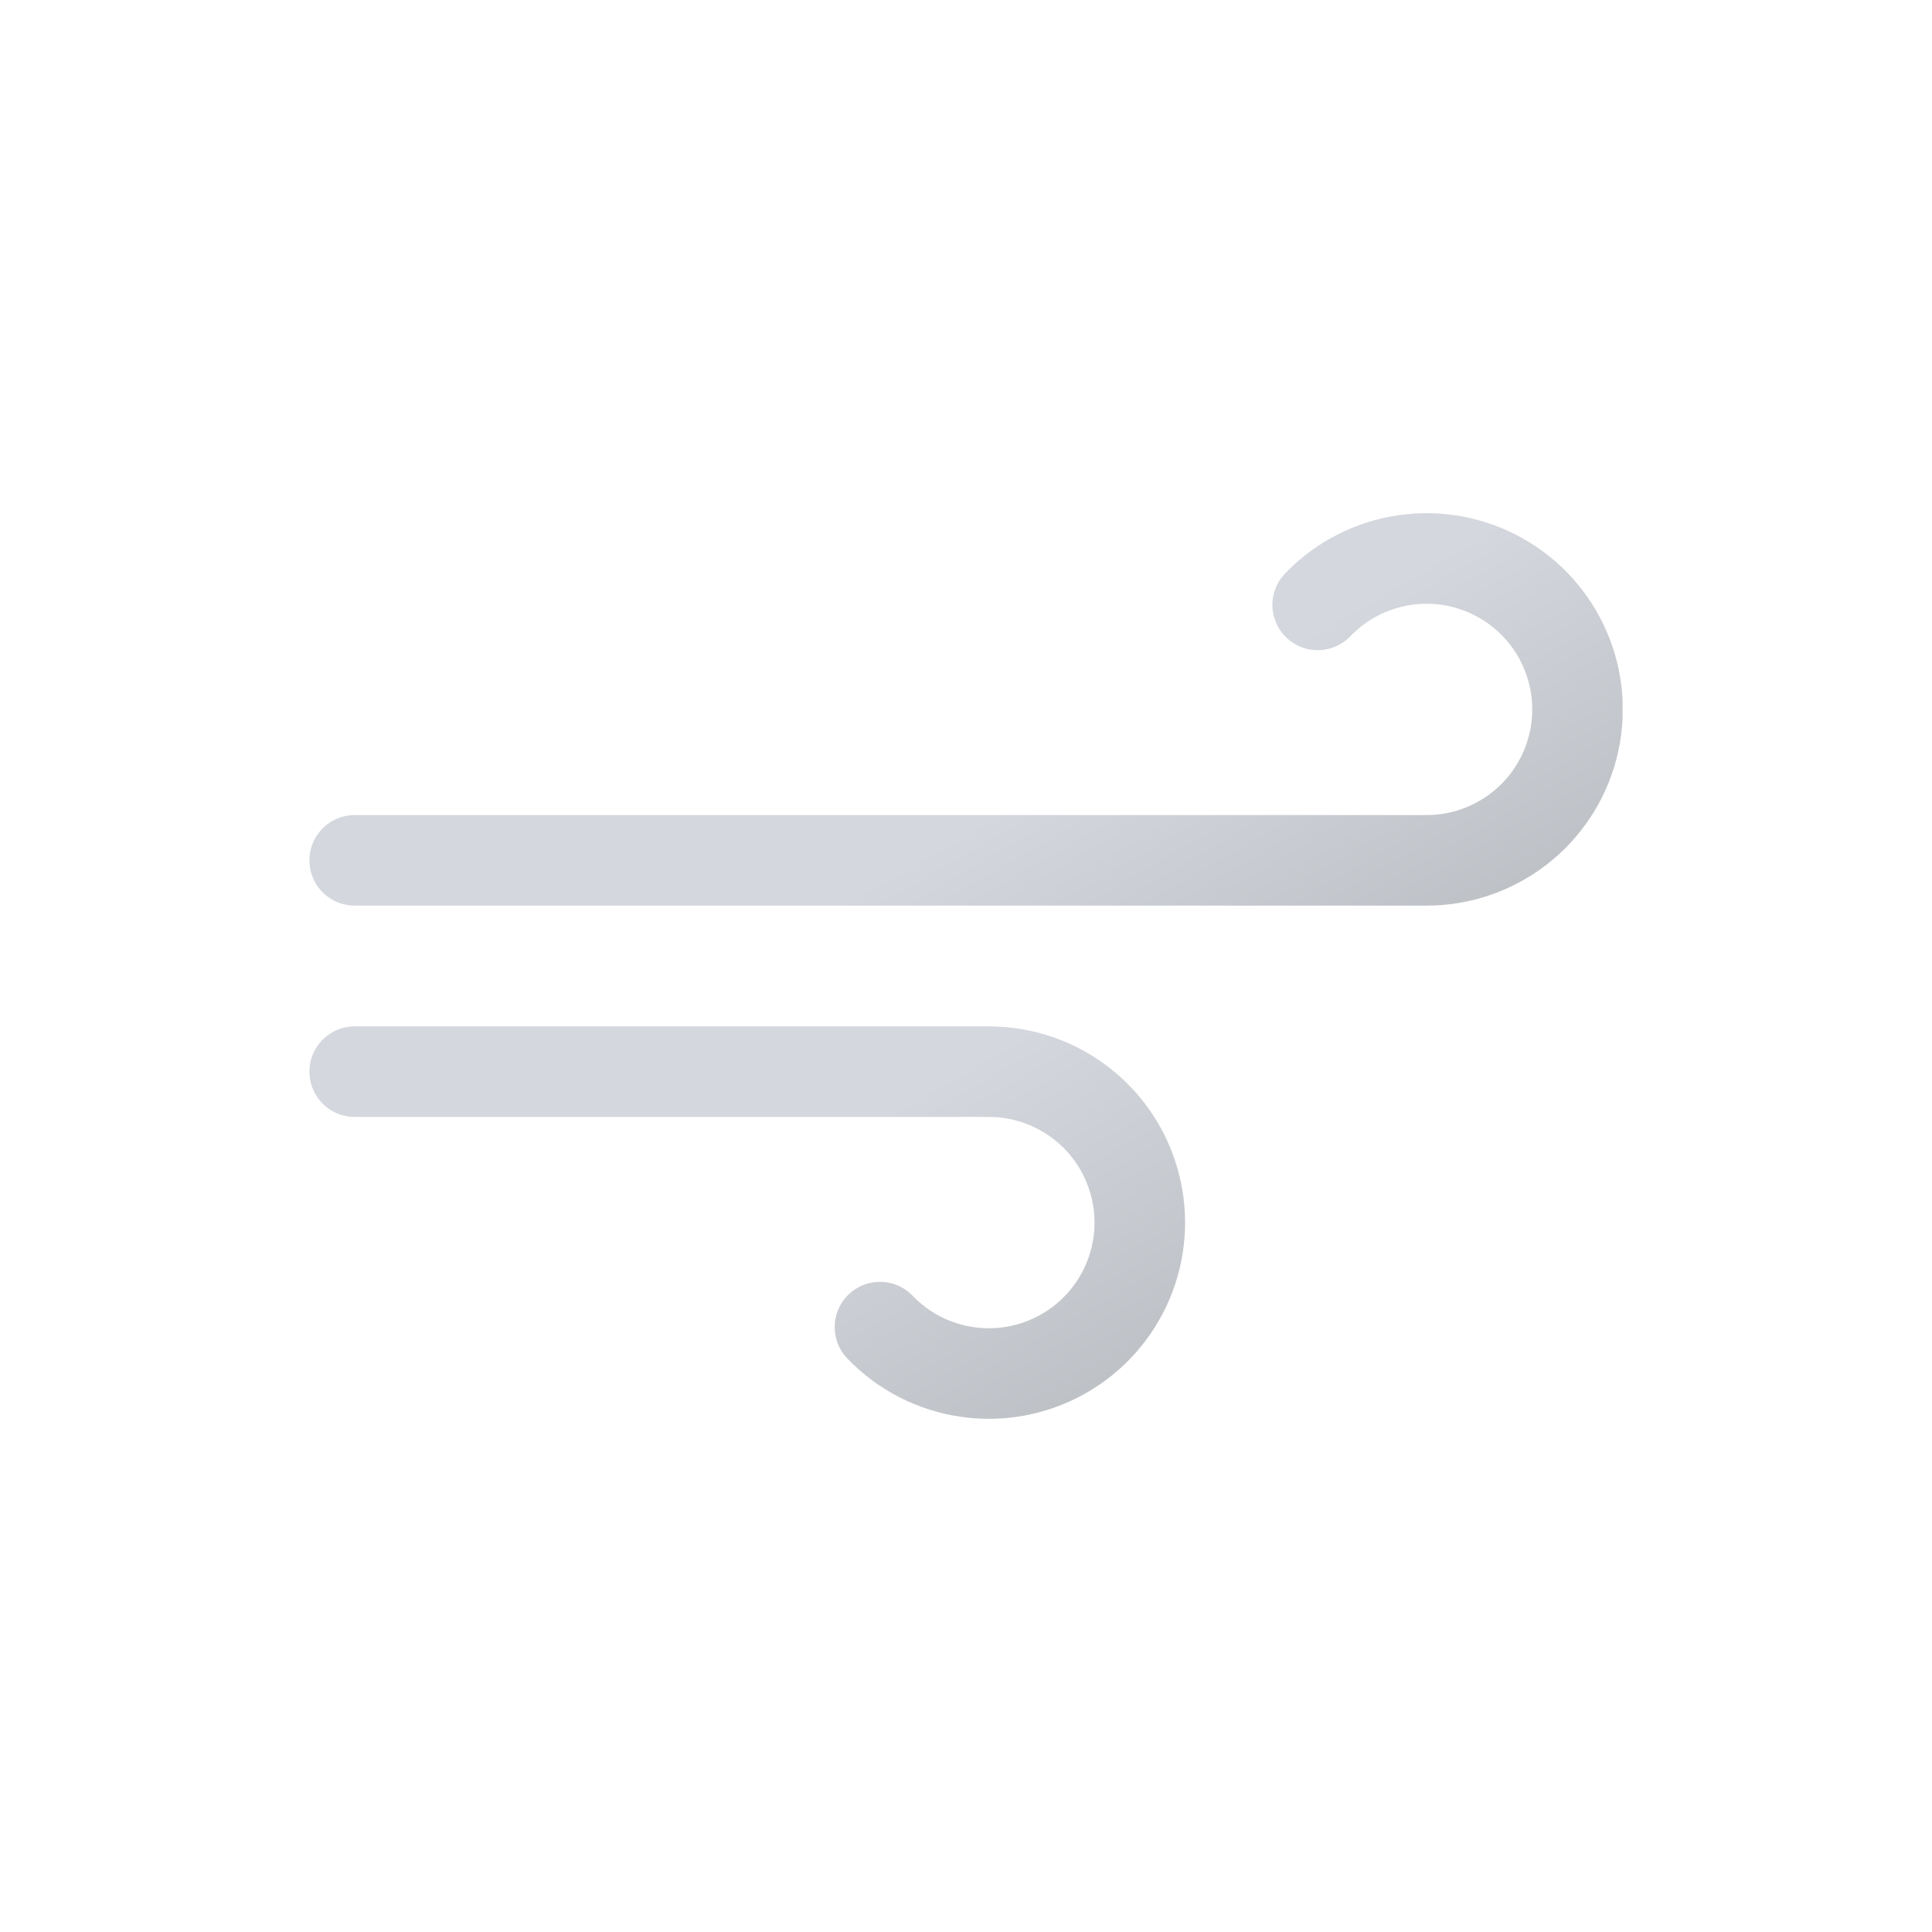
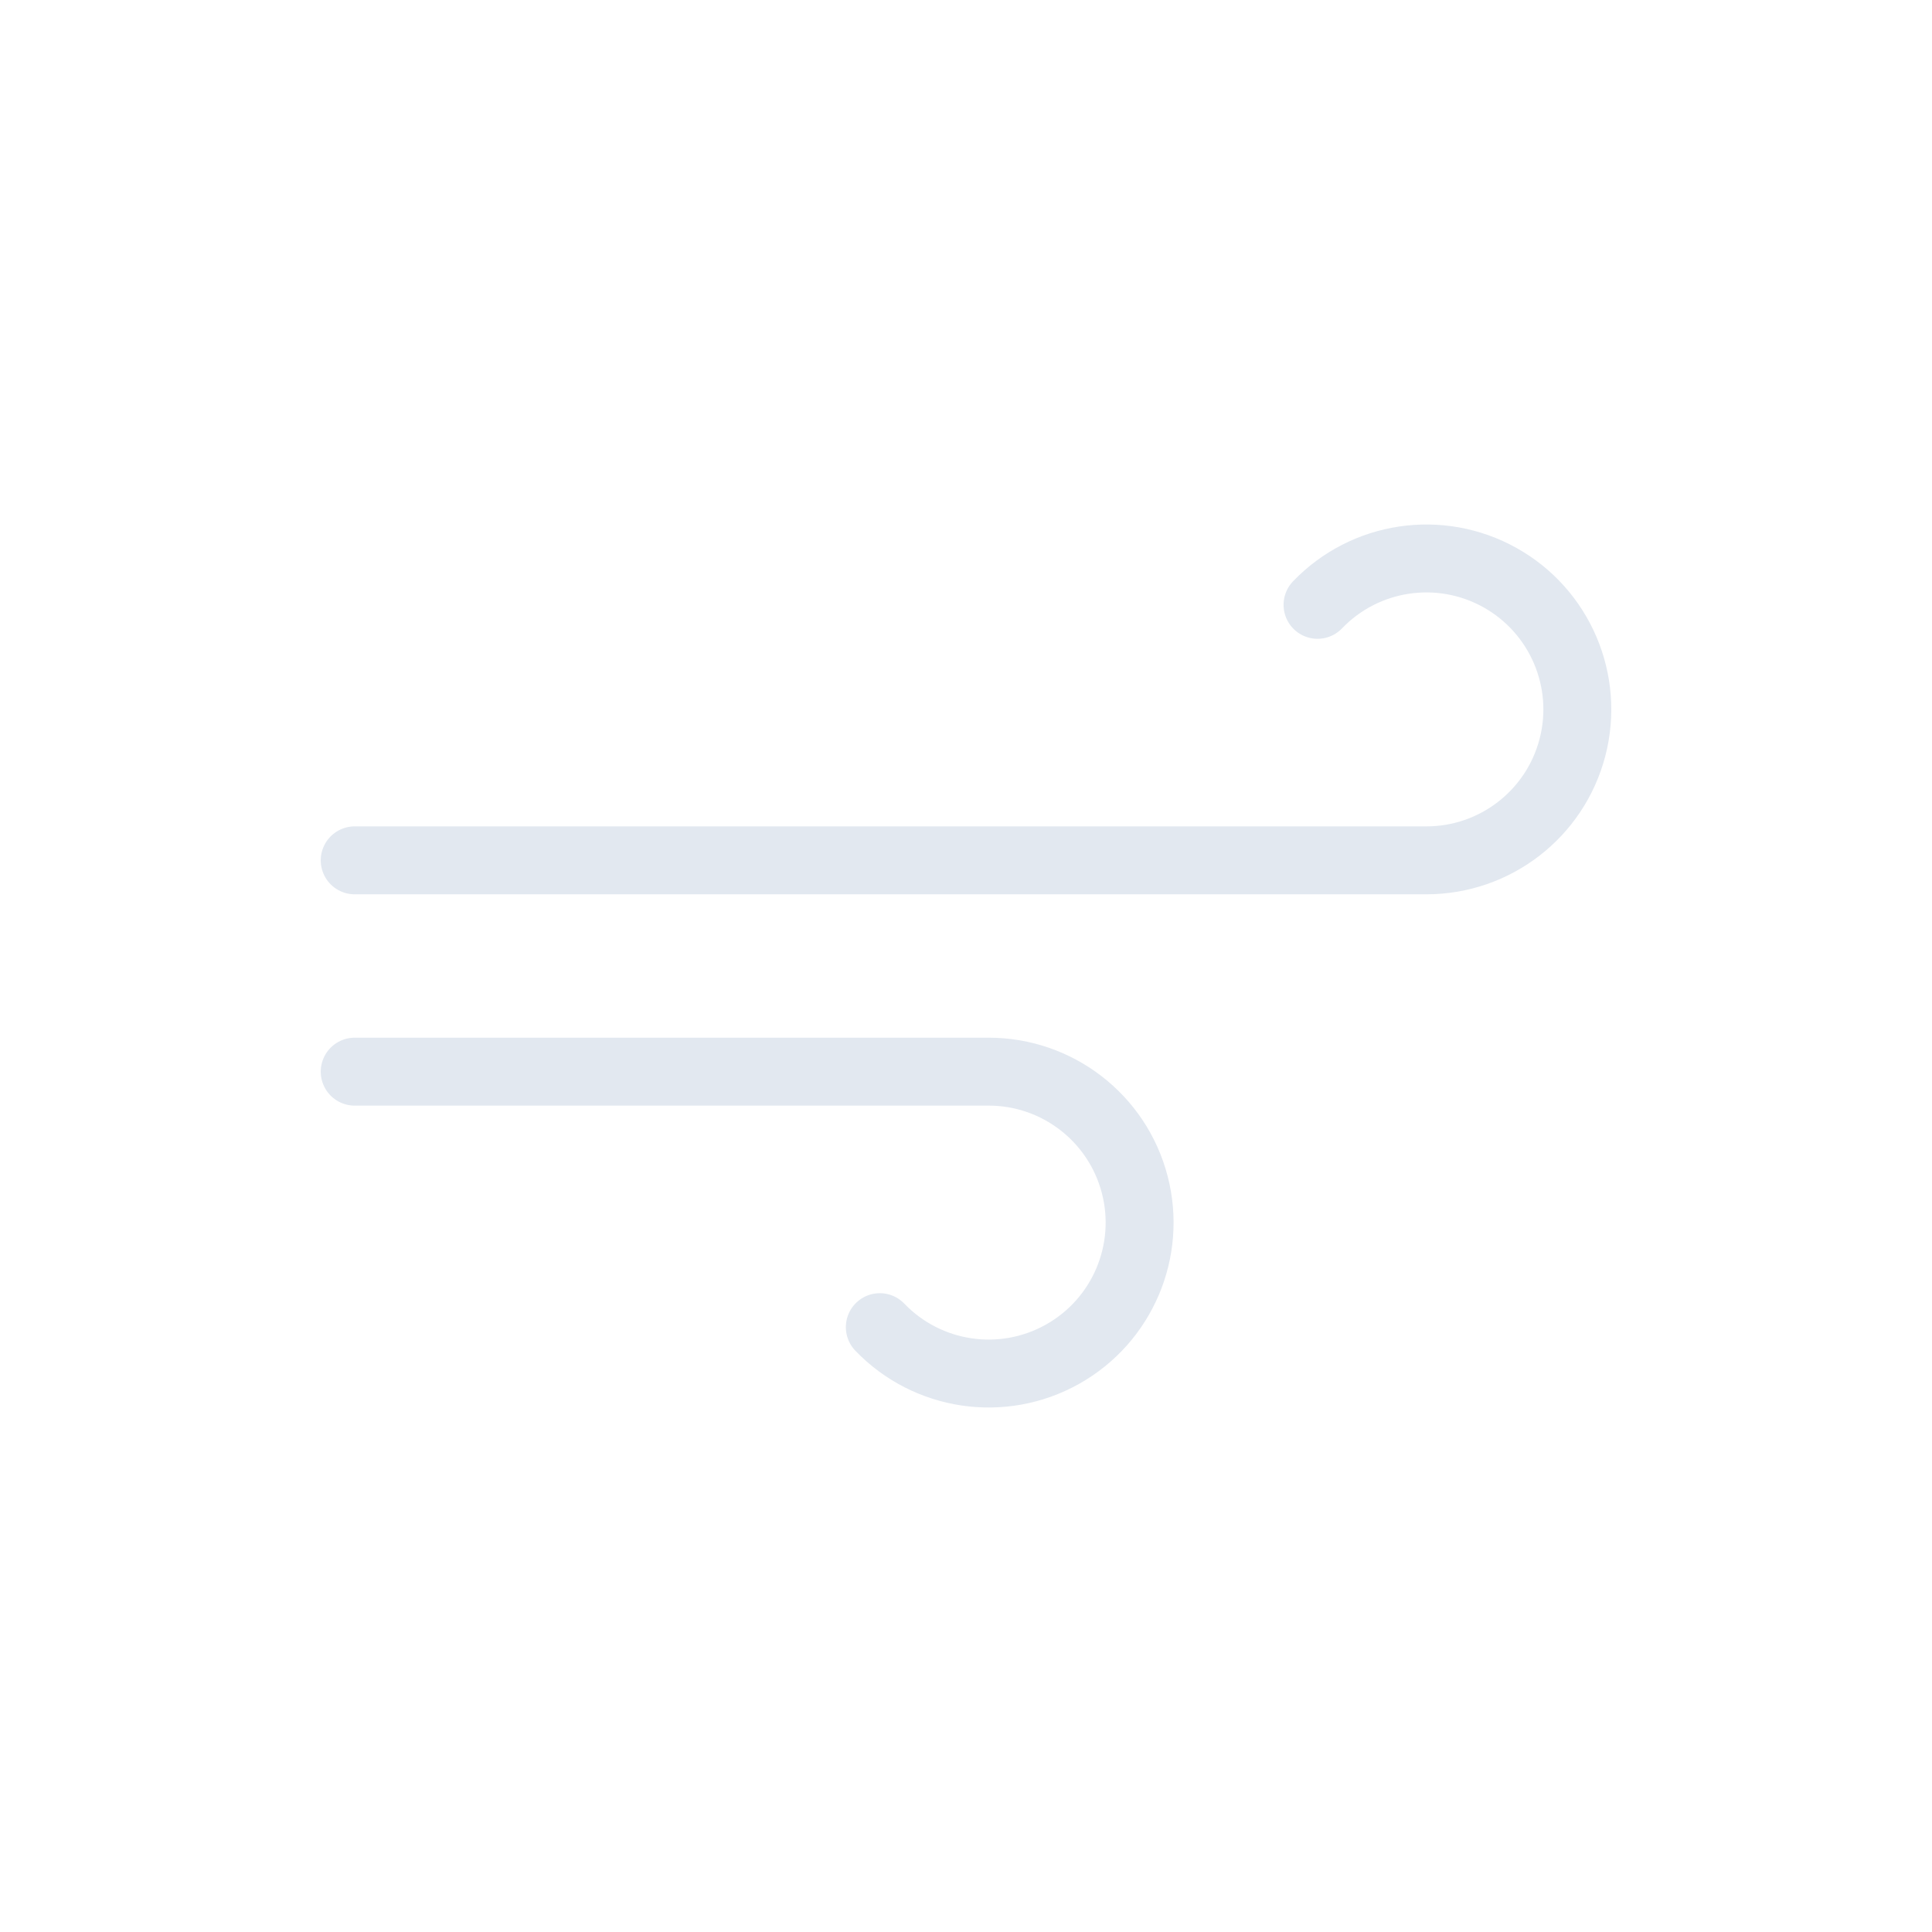
<svg xmlns="http://www.w3.org/2000/svg" xmlns:xlink="http://www.w3.org/1999/xlink" viewBox="0 0 512 512">
  <defs>
-     <linearGradient id="a" x1="138.5" x2="224.2" y1="5.1" y2="153.5" gradientUnits="userSpaceOnUse">
-       <stop offset="0" stop-color="#d4d7dd" />
-       <stop offset=".5" stop-color="#d4d7dd" />
-       <stop offset="1" stop-color="#bec1c6" />
-     </linearGradient>
-     <linearGradient xlink:href="#a" id="b" x1="77.7" x2="169" y1="96.2" y2="254.4" />
-     <symbol id="c" viewBox="0 0 348 240">
-       <path fill="none" stroke="url(#a)" stroke-linecap="round" stroke-miterlimit="10" stroke-width="24" d="M267.2 24.3A40 40 0 11296 92H12" />
-       <path fill="none" stroke="url(#b)" stroke-linecap="round" stroke-miterlimit="10" stroke-width="24" d="M151.2 215.7A40 40 0 10180 148H12" />
+     <symbol id="a" viewBox="0 0 342 234">
+       <path d="M264.16,21.29A40,40,0,1,1,293,89H9" fill="none" stroke="#e2e8f0" stroke-linecap="round" stroke-miterlimit="10" stroke-width="18" />
+       <path d="M148.16,212.71A40,40,0,1,0,177,145H9" fill="none" stroke="#e2e8f0" stroke-linecap="round" stroke-miterlimit="10" stroke-width="18" />
    </symbol>
  </defs>
-   <use xlink:href="#c" width="348" height="240" transform="translate(82 136)" />
+   <use width="342" height="234" transform="translate(85 139)" xlink:href="#a" />
</svg>
